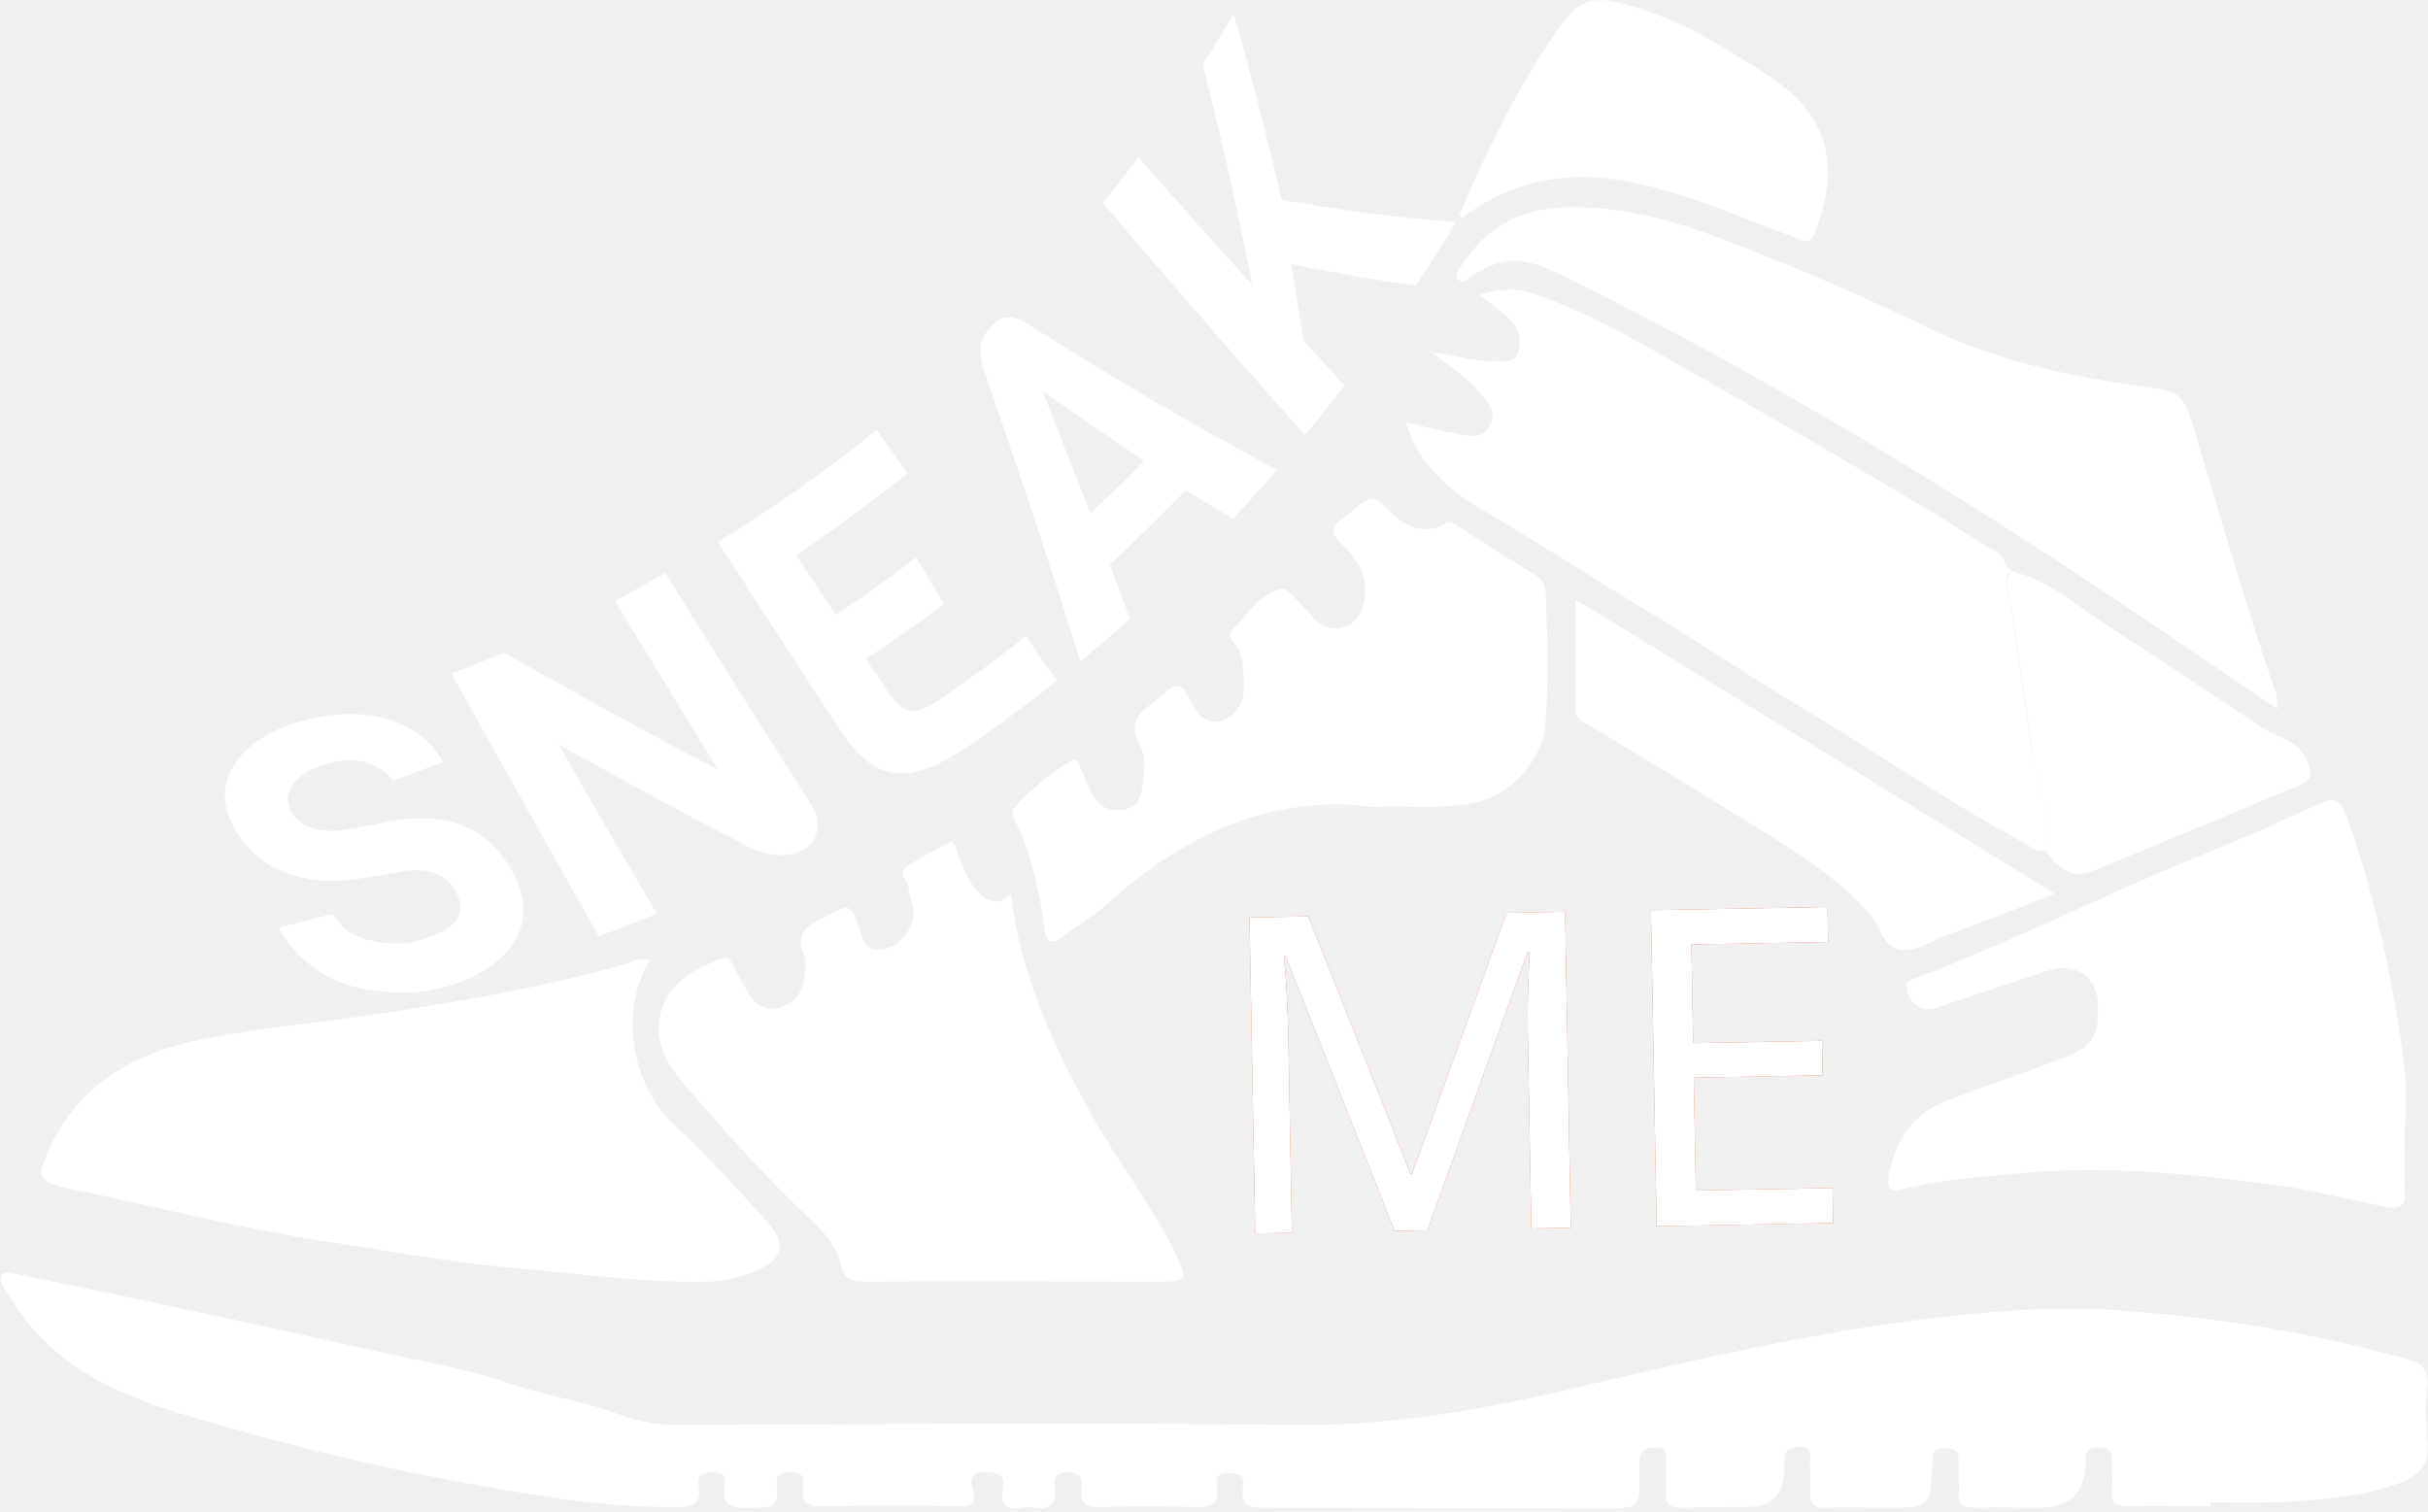
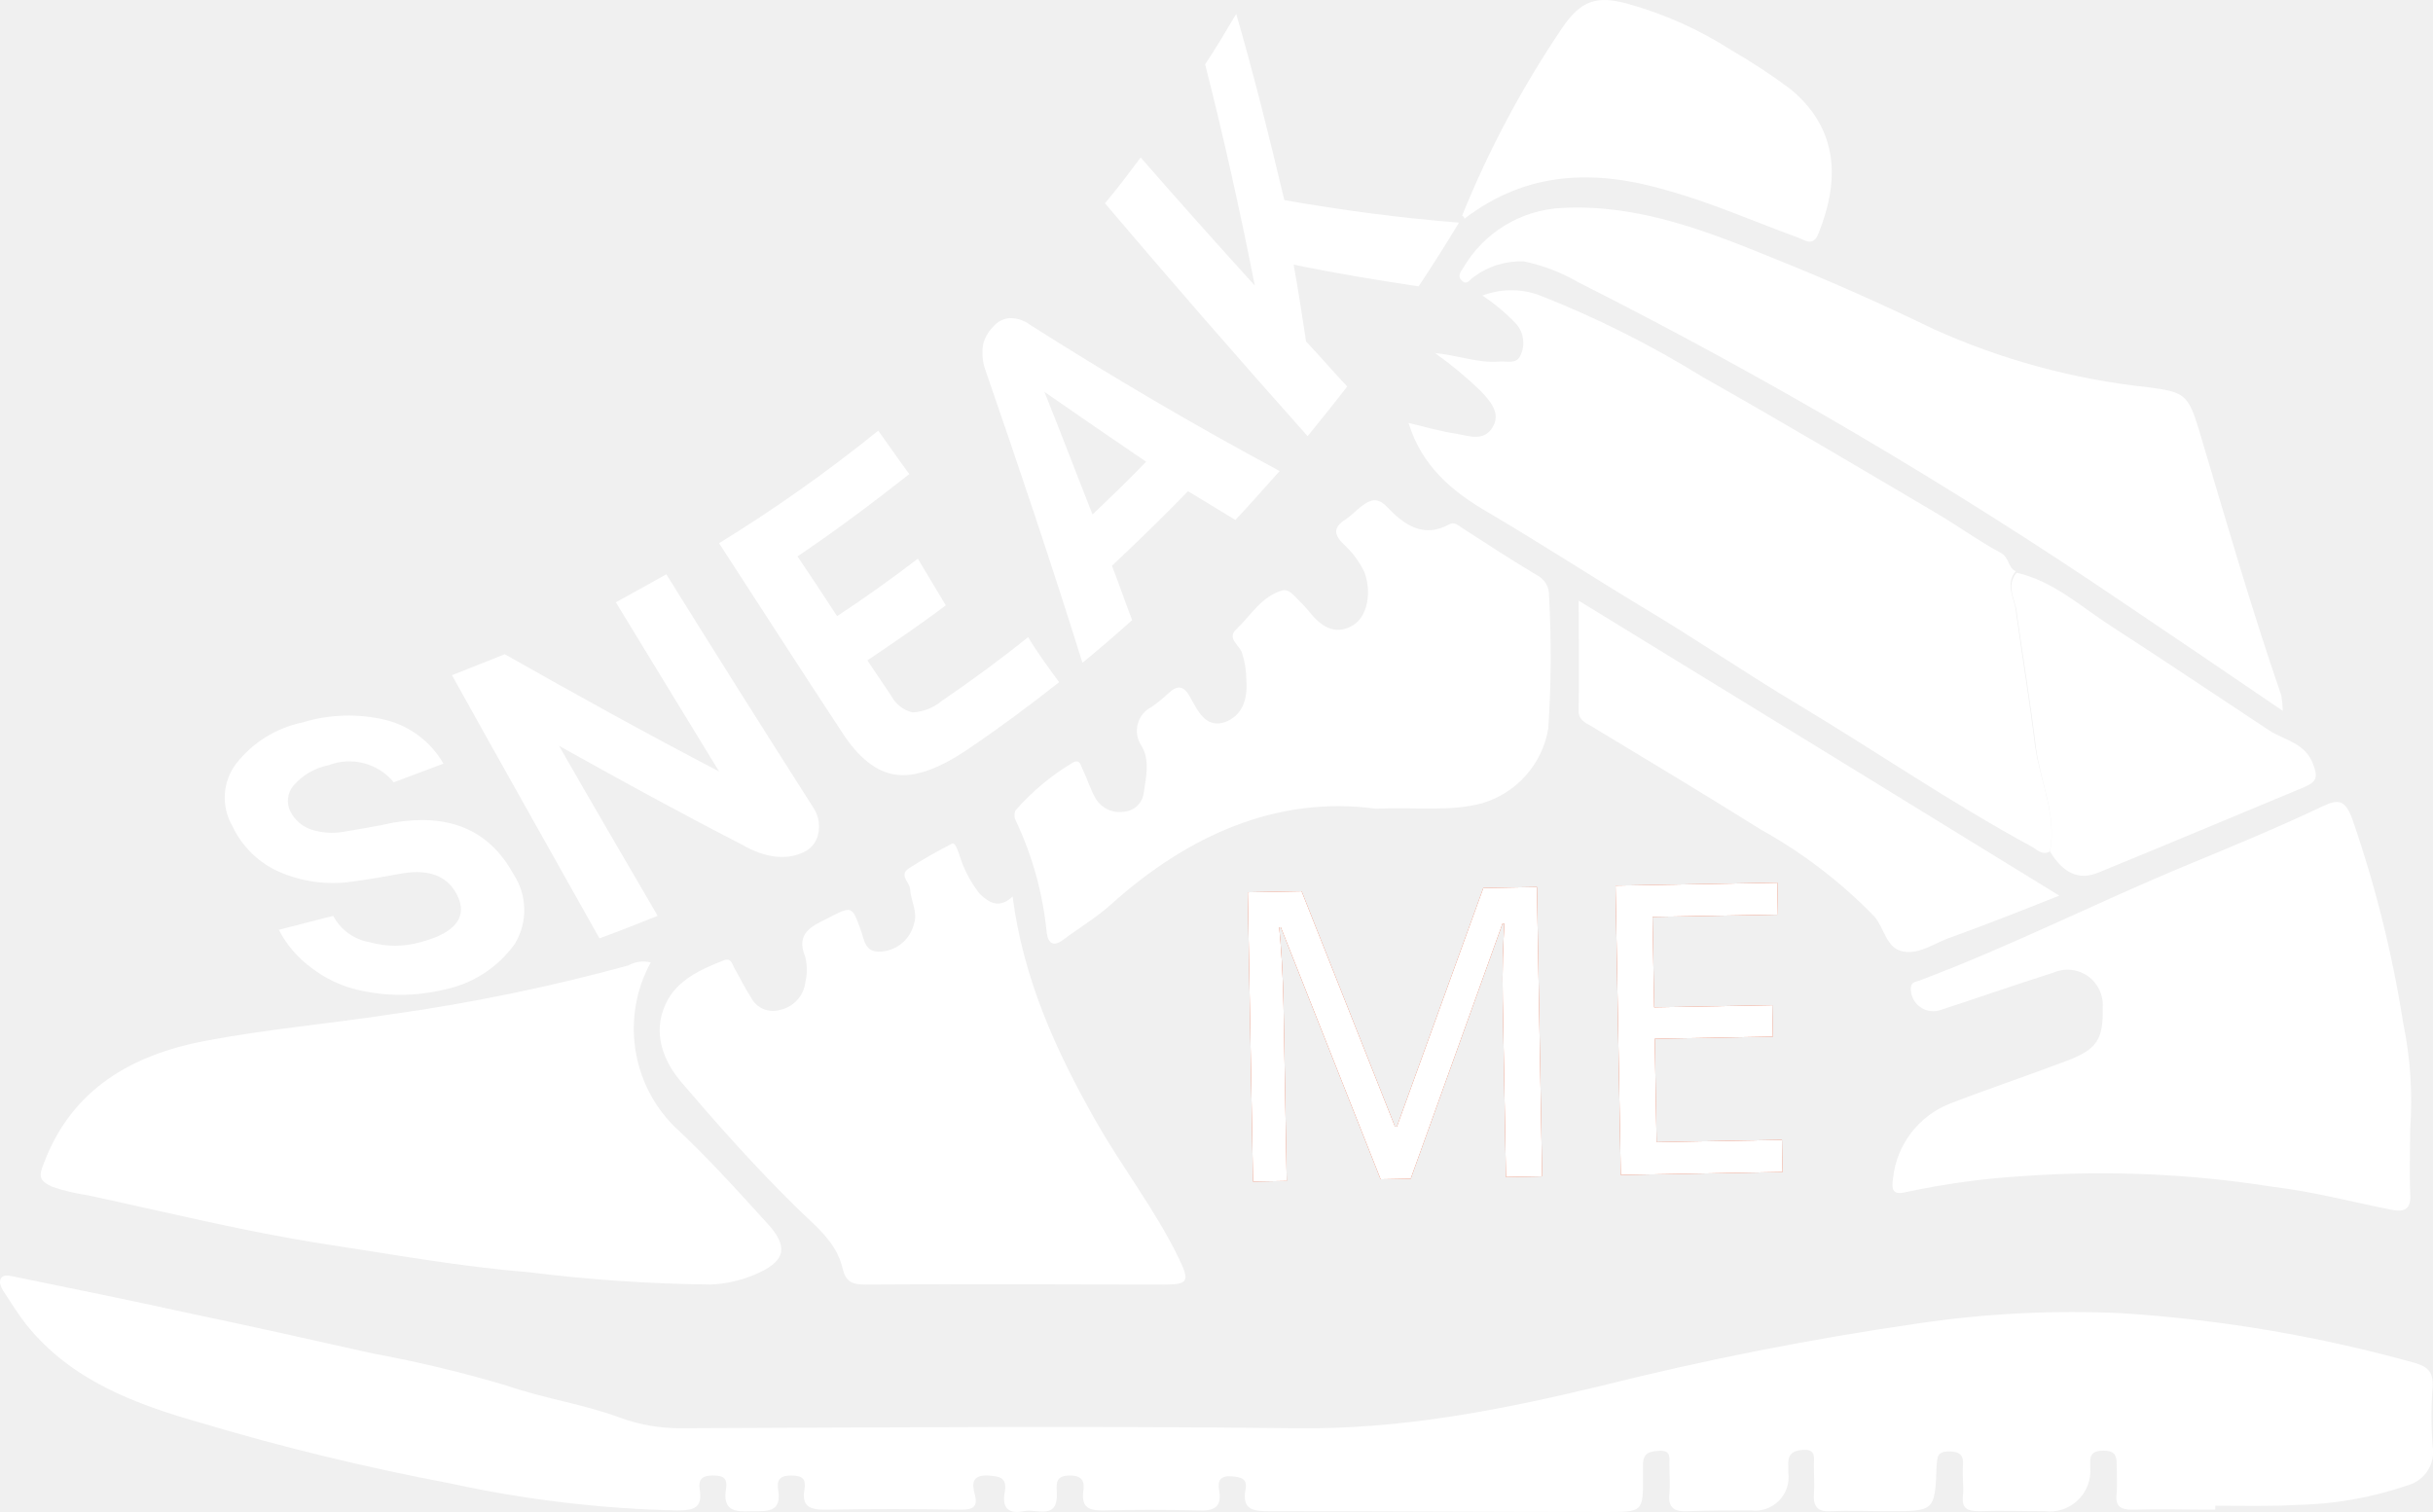
- <svg xmlns="http://www.w3.org/2000/svg" version="1.1" id="Calque_2_00000080178973748945775020000016798577185982754969_" x="0px" y="0px" viewBox="0 0 313.5 195.2" style="enable-background:new 0 0 313.5 195.2;" xml:space="preserve">
-   <style type="text/css">
- 	.st0{fill:#FFFFFF;}
- 	.st1{fill:#E04D23;}
- 	.st2{font-family:'Viga-Regular';}
- 	.st3{font-size:57.161px;}
- </style>
-   <g id="Calque_1-2">
-     <g>
-       <path class="st0" d="M285.4,194.5c-3.6,0-7.1-0.1-10.7,0c-1.6,0-2.2-0.5-2-2.1c0.1-1.3,0-2.6,0-3.9c0-1.2-0.5-1.6-1.7-1.6    s-1.8,0.4-1.7,1.6c0,0.2,0,0.4,0,0.6c-0.2,3.7-2.1,5.6-5.9,5.6c-2.8,0-5.6-0.1-8.4,0c-1.5,0-2.3-0.3-2.1-2c0.1-1.3-0.1-2.6,0-3.9    c0.1-1.3-0.4-1.8-1.8-1.8c-1.6,0-1.5,0.8-1.6,1.9c-0.2,5.8-0.3,5.8-6.1,5.8c-2.5,0-5.1-0.1-7.6,0c-1.6,0.1-2.2-0.6-2.1-2.2    c0.1-1.2,0-2.4,0-3.7c0-1,0.3-2.1-1.4-2c-1.5,0.1-2,0.7-1.9,2.1c0,0.3,0,0.6,0,0.8c0,3.2-1.6,4.9-4.8,4.9c-2.7,0-5.4,0-8.2,0.1    c-1.7,0.1-2.5-0.5-2.3-2.2c0.1-1.3,0-2.6,0-3.9c0-0.8,0.2-1.7-1.2-1.7c-1.1,0.1-2.1,0.1-2.2,1.6c0,0.6,0,1.1,0,1.7    c0,4.6,0,4.6-4.8,4.6c-14.4,0-28.9-0.1-43.3-0.1c-2,0-3.6-0.1-3.1-2.8c0.3-1.4-0.6-1.6-1.8-1.7c-1.5-0.1-1.8,0.6-1.6,1.8    c0.4,2.2-0.7,2.7-2.7,2.6c-4.1-0.1-8.3-0.1-12.4,0c-1.8,0-2.6-0.5-2.4-2.4c0.2-1.2,0-2.1-1.7-2.1s-1.8,0.8-1.7,2.1    c0.2,3.8-2.6,2.1-4.3,2.5c-2,0.4-2.8-0.5-2.4-2.5c0.3-1.9-0.7-2-2.2-2.1c-2.1-0.1-2,1.2-1.7,2.3c0.5,1.8-0.2,2.1-1.8,2.1    c-5.8-0.1-11.6-0.1-17.4,0c-2,0-3.1-0.4-2.7-2.6c0.2-1.3-0.2-1.8-1.7-1.8c-1.3,0-1.9,0.4-1.7,1.8c0.5,3-1.4,2.8-3.4,2.8    c-2.1,0.1-3.8,0-3.3-2.9c0.2-1.4-0.4-1.7-1.7-1.7c-1.4,0-1.9,0.5-1.7,1.8c0.4,2.4-0.8,2.7-2.9,2.7c-9.9,0.1-19.6-1.7-29.3-3.5    c-10.9-2-21.5-4.7-32.1-7.8c-8.4-2.4-16.6-5.4-22.4-12.6c-1.1-1.4-2-2.9-3-4.4c-0.3-0.5-0.7-1.3-0.1-1.8c0.3-0.3,1.1-0.1,1.6,0    c7.3,1.5,14.7,3,22,4.6c8.1,1.7,16.2,3.5,24.2,5.3c5.7,1.3,11.6,2.2,17.1,4.1c4.9,1.7,10,2.4,14.8,4.2c2.5,0.9,5,1.3,7.7,1.3    c26.4-0.1,52.7-0.3,79.1,0c13.4,0.2,26.3-2.3,39.2-5.4c13.6-3.2,27.2-6.3,41.1-8.1c8.7-1.1,17.4-1.9,26.2-1.3    c12.8,0.9,25.4,2.9,37.7,6.4c1.7,0.5,2.4,1.2,2.3,3.1c-0.2,2.5-0.2,5.1,0,7.6c0.3,2.8-1,4.1-3.3,5.1c-4.6,1.8-9.5,2.2-14.3,2.5    c-3.5,0.2-6.9,0.1-10.4,0.1C285.4,194.2,285.4,194.4,285.4,194.5L285.4,194.5z" />
-       <path class="st0" d="M83.9,124c-4.2,7-2,16.4,3,21.1c4.2,3.9,8,8.1,11.9,12.4c3,3.2,2.5,5.1-1.7,6.8c-1.7,0.7-3.5,1.1-5.4,1.2    c-7.9,0.2-15.8-0.9-23.6-1.6c-8.8-0.7-17.5-2.3-26.1-3.6c-10.3-1.6-20.4-4.1-30.6-6.3c-1.5-0.3-3.1-0.5-4.6-1.1    c-1.7-0.8-1.7-1.4-1.1-2.9c3.6-9.7,11.4-14.1,20.9-15.9c7.9-1.5,15.9-2.2,23.8-3.4c10.3-1.6,20.6-3.4,30.6-6.3    C81.9,124.1,82.7,123.6,83.9,124L83.9,124z" />
-       <path class="st0" d="M130.5,115.5c1.4,10.7,5.6,19.9,10.7,28.9c3.4,6,7.7,11.5,10.7,17.7c1.4,2.9,1.3,3.4-1.8,3.4    c-12.9,0-25.7-0.1-38.6,0c-1.7,0-2.5-0.4-2.9-2.1c-0.8-3.5-3.7-5.6-6-7.9c-5.2-5.1-10-10.5-14.7-16c-2.4-2.8-3.8-6.4-2.1-10.1    c1.4-3.1,4.5-4.5,7.6-5.7c0.9-0.3,1,0.6,1.3,1.1c0.7,1.2,1.3,2.5,2.1,3.7c0.9,1.4,2.2,2.1,3.8,1.6c1.8-0.5,2.9-1.7,3.2-3.5    c0.1-1.1,0.4-2.4,0-3.3c-1.3-3.1,0.9-4,2.9-5c3.1-1.6,3.1-1.6,4.2,1.4c0.5,1.3,0.5,3.1,2.7,2.9c2.3-0.2,3.5-1.6,4.2-3.6    c0.5-1.5-0.4-2.9-0.5-4.4c0-0.9-1.5-1.8-0.2-2.7c1.8-1.2,3.7-2.2,5.6-3.2c0.4-0.2,0.7,0.8,0.9,1.3c0.7,1.8,1.3,3.7,2.7,5.2    C127.4,116.2,128.7,117.2,130.5,115.5L130.5,115.5z" />
-       <path class="st0" d="M177.3,104.2c-12.6-1.7-24.1,3.3-34.2,12.4c-1.9,1.7-4.1,3-6.1,4.5c-1.2,0.9-1.9,0.5-2.1-0.9    c-0.7-5-1.6-9.9-4-14.5c-0.2-0.3-0.2-1.1,0-1.3c2.1-2.4,4.5-4.4,7.3-6.1c1-0.6,1.1,0.4,1.3,0.8c0.6,1.2,1,2.6,1.7,3.8    c0.8,1.3,2,1.8,3.6,1.7c1.6-0.2,2.5-1.3,2.6-2.5c0.3-2,0.8-4.2-0.3-6c-1.2-2.2-0.5-3.7,1.3-5c0.8-0.6,1.5-1.1,2.2-1.8    c1.2-1.1,2-0.9,2.8,0.6c0.9,1.6,1.9,3.9,4.3,3.2c2.4-0.8,3.1-3,2.9-5.5c-0.1-1.2-0.1-2.4-0.6-3.6c-0.4-0.9-1.9-1.8-0.7-2.9    c1.9-1.8,3.2-4.2,5.9-5c0.7-0.2,1.2,0.3,1.7,0.8c0.6,0.6,1.2,1.2,1.7,1.8c1.5,1.9,3.3,3.3,5.7,1.9c1.9-1.1,2.5-4.3,1.5-6.9    c-0.6-1.4-1.6-2.5-2.7-3.6c-1.2-1.2-1.3-2.1,0.2-3.1c0.8-0.5,1.4-1.2,2.2-1.8c1.1-0.8,2-1.2,3.3,0.2c2.1,2.2,4.6,4,7.9,2.2    c0.7-0.4,1.2,0.1,1.8,0.5c3.1,2,6.3,4.1,9.5,6c1.1,0.7,1.6,1.4,1.6,2.7c0.2,5.7,0.4,11.4-0.1,17.1c-0.4,4.2-4.4,8.6-8.5,9.6    C186.9,104.6,182.7,104,177.3,104.2L177.3,104.2z" />
-       <path class="st0" d="M203.4,77.4c20.9,12.8,41.1,25.2,61.9,38c-5,2-9.6,3.8-14.3,5.5c-1.9,0.7-3.8,2.1-5.8,1.7    c-2.2-0.4-2.4-3-3.7-4.5c-4.2-4.7-9.4-8-14.6-11.2c-7.2-4.5-14.5-8.9-21.8-13.3c-0.9-0.5-1.8-0.9-1.7-2.2    C203.5,86.9,203.4,82.5,203.4,77.4z" />
-       <path class="st0" d="M264.1,109.7c-1,0.6-1.7-0.3-2.5-0.7c-10.3-5.6-19.9-12.2-29.9-18.2c-6.7-4-13.1-8.4-19.8-12.4    c-6.8-4.1-13.4-8.4-20.2-12.4c-4.5-2.6-8.5-5.9-10.2-11.5c2.1,0.5,4.1,1.1,6.2,1.4c1.6,0.3,3.5,1,4.6-0.8c1.2-1.9-0.4-3.5-1.5-4.7    c-1.6-1.8-3.7-3.1-5.9-4.9c3,0.3,5.5,1.3,8.2,1.1c1-0.1,2.3,0.4,2.8-0.8c0.5-1.3,0.6-2.7-0.5-4c-1.1-1.4-2.6-2.3-4.4-3.7    c2.7-0.9,4.9-0.9,7.2-0.1c7.5,2.6,14.3,6.7,21.2,10.6c10.1,5.7,20.2,11.7,30.2,17.6c2.7,1.6,5.3,3.5,8.1,5c1.2,0.6,1,2,2,2.4    c-1.4,1.7-0.2,3.4,0,5c0.8,5.9,1.8,11.8,2.5,17.6C262.9,100.8,265,105.1,264.1,109.7L264.1,109.7z" />
-       <path class="st0" d="M310.5,145.5c0,3.1-0.1,5.7,0,8.2c0.2,2.3-0.9,2.5-2.7,2.1c-5-1-9.9-2.3-15-2.9c-10.5-1.4-21.2-2.4-31.8-1.4    c-5.2,0.5-10.4,0.8-15.5,2.1c-1.7,0.4-1.8-0.4-1.6-1.8c0.8-4.5,3-7.9,7.3-9.6c4.9-1.9,10-3.6,15-5.5c4-1.5,4.8-2.8,4.7-6.9    c-0.1-3.6-2.8-5.6-6.3-4.5c-5,1.6-9.9,3.3-14.8,4.9c-1.8,0.6-3.8-1.1-3.6-3c0.1-0.8,0.8-0.7,1.2-0.9c11.7-4.4,22.9-10.1,34.5-14.9    c5.8-2.4,11.6-4.8,17.3-7.5c2.1-1,2.9-0.8,3.8,1.5c3.1,8.6,5.1,17.5,6.6,26.4C310.4,136.5,311,141.3,310.5,145.5L310.5,145.5z" />
-       <path class="st0" d="M294.1,91.6c-7.2-4.9-13.8-9.4-20.5-13.9c-22.6-15.1-45.8-29.2-70.2-41.3c-2.2-1.1-4.4-2.3-7-2.7    c-2.5-0.3-4.5,0.8-6.5,2c-0.5,0.3-0.9,1.2-1.6,0.4c-0.5-0.5-0.1-1.1,0.2-1.5c3-4.7,7-7.4,12.8-7.8c9.7-0.5,18.4,2.9,27,6.4    c7,2.8,14,5.9,20.8,9.2c8.7,4.2,18,6.2,27.6,7.5c4.7,0.6,5.2,0.9,6.6,5.5c3.4,11.4,6.7,22.9,10.6,34.2C294,90,294,90.5,294.1,91.6    L294.1,91.6z" />
-       <path class="st0" d="M188.4,27.8c3.6-8.4,7.6-16.7,12.9-24.2c2.4-3.5,4.4-4.2,8.4-3.1c4.7,1.3,9.2,3.3,13.4,6    c2.6,1.6,5.2,3.1,7.6,5c6.3,5.2,6.3,11.9,3.6,18.6c-0.7,1.8-1.8,0.8-2.7,0.5c-5.5-2-10.9-4.4-16.6-6c-9.4-2.8-18.2-2.6-26.3,3.6    C188.7,28,188.6,27.9,188.4,27.8L188.4,27.8z" />
-       <path class="st0" d="M264.1,109.7c0.9-4.6-1.2-8.9-1.8-13.3c-0.7-5.9-1.7-11.8-2.5-17.6c-0.2-1.6-1.4-3.3,0-5    c4.8,1.1,8.3,4.4,12.2,6.9c6.8,4.4,13.5,8.9,20.3,13.4c2,1.3,4.7,1.6,5.7,4.4c0.6,1.6,0.5,2.2-1.1,2.9c-8.9,3.7-17.7,7.4-26.5,11    C267.8,113.5,265.8,112.5,264.1,109.7L264.1,109.7z" />
+ <svg xmlns="http://www.w3.org/2000/svg" width="168" height="104.428" viewBox="0 0 168 104.428">
+   <g id="sneak_me_white" transform="translate(-0.089 -0.021)">
+     <g id="Calque_1-2" transform="translate(0.089 0.021)">
+       <g id="Groupe_4" data-name="Groupe 4">
+         <path id="Tracé_18" data-name="Tracé 18" d="M153.054,180.511c-1.93,0-3.807-.054-5.737,0-.858,0-1.18-.268-1.072-1.126.054-.7,0-1.394,0-2.091,0-.643-.268-.858-.911-.858s-.965.214-.911.858v.322a2.81,2.81,0,0,1-3.163,3c-1.5,0-3-.054-4.5,0-.8,0-1.233-.161-1.126-1.072.054-.7-.054-1.394,0-2.091s-.214-.965-.965-.965c-.858,0-.8.429-.858,1.019-.107,3.11-.161,3.11-3.27,3.11-1.34,0-2.734-.054-4.075,0-.858.054-1.179-.322-1.126-1.179.054-.643,0-1.287,0-1.984,0-.536.161-1.126-.751-1.072-.8.054-1.072.375-1.019,1.126v.429a2.313,2.313,0,0,1-2.573,2.627c-1.448,0-2.9,0-4.4.054-.911.054-1.34-.268-1.233-1.179.054-.7,0-1.394,0-2.091,0-.429.107-.911-.643-.911-.59.054-1.126.054-1.179.858v.911c0,2.466,0,2.466-2.573,2.466-7.72,0-15.494-.054-23.215-.054-1.072,0-1.93-.054-1.662-1.5.161-.751-.322-.858-.965-.911-.8-.054-.965.322-.858.965.214,1.179-.375,1.448-1.448,1.394-2.2-.054-4.45-.054-6.648,0-.965,0-1.394-.268-1.287-1.287.107-.643,0-1.126-.911-1.126s-.965.429-.911,1.126c.107,2.037-1.394,1.126-2.305,1.34-1.072.214-1.5-.268-1.287-1.34.161-1.019-.375-1.072-1.179-1.126-1.126-.054-1.072.643-.911,1.233.268.965-.107,1.126-.965,1.126q-4.664-.08-9.329,0c-1.072,0-1.662-.214-1.448-1.394.107-.7-.107-.965-.911-.965-.7,0-1.019.214-.911.965.268,1.608-.751,1.5-1.823,1.5-1.126.054-2.037,0-1.769-1.555.107-.751-.214-.911-.911-.911-.751,0-1.019.268-.911.965.214,1.287-.429,1.448-1.555,1.448a81.649,81.649,0,0,1-15.709-1.876,171.223,171.223,0,0,1-17.21-4.182c-4.5-1.287-8.9-2.9-12.009-6.755C1.328,167,.845,166.2.309,165.392c-.161-.268-.375-.7-.054-.965.161-.161.59-.054.858,0,3.914.8,7.881,1.608,11.795,2.466,4.343.911,8.685,1.876,12.974,2.842a87.76,87.76,0,0,1,9.168,2.2c2.627.911,5.361,1.287,7.935,2.252a11.928,11.928,0,0,0,4.128.7c14.154-.054,28.254-.161,42.408,0,7.184.107,14.1-1.233,21.017-2.9a219.2,219.2,0,0,1,22.035-4.343,72.389,72.389,0,0,1,14.047-.7,98.988,98.988,0,0,1,20.212,3.431c.911.268,1.287.643,1.233,1.662a25.843,25.843,0,0,0,0,4.075,2.4,2.4,0,0,1-1.769,2.734,25.06,25.06,0,0,1-7.667,1.34c-1.876.107-3.7.054-5.576.054v.268Z" transform="translate(-0.089 -76.244)" fill="#fff" />
+         <path id="Tracé_19" data-name="Tracé 19" d="M47.457,123.931a9.546,9.546,0,0,0,1.608,11.312c2.252,2.091,4.289,4.343,6.38,6.648,1.608,1.716,1.34,2.734-.911,3.646a8.754,8.754,0,0,1-2.9.643,110.615,110.615,0,0,1-12.653-.858c-4.718-.375-9.382-1.233-13.993-1.93-5.522-.858-10.937-2.2-16.406-3.378a13.731,13.731,0,0,1-2.466-.59c-.911-.429-.911-.751-.59-1.555,1.93-5.2,6.112-7.56,11.205-8.525,4.235-.8,8.525-1.179,12.76-1.823A130.913,130.913,0,0,0,45.9,124.145a2.154,2.154,0,0,1,1.555-.214Z" transform="translate(-2.523 -57.462)" fill="#fff" />
+         <path id="Tracé_20" data-name="Tracé 20" d="M109.417,112.334c.751,5.737,3,10.669,5.737,15.494,1.823,3.217,4.128,6.166,5.737,9.49.751,1.555.7,1.823-.965,1.823-6.916,0-13.779-.054-20.695,0-.911,0-1.34-.214-1.555-1.126-.429-1.876-1.984-3-3.217-4.235-2.788-2.734-5.361-5.629-7.881-8.578-1.287-1.5-2.037-3.431-1.126-5.415.751-1.662,2.413-2.413,4.075-3.056.483-.161.536.322.7.59.375.643.7,1.34,1.126,1.984a1.7,1.7,0,0,0,2.037.858,2.225,2.225,0,0,0,1.716-1.876,3.935,3.935,0,0,0,0-1.769c-.7-1.662.483-2.145,1.555-2.681,1.662-.858,1.662-.858,2.252.751.268.7.268,1.662,1.448,1.555a2.513,2.513,0,0,0,2.252-1.93c.268-.8-.214-1.555-.268-2.359,0-.483-.8-.965-.107-1.448a33.319,33.319,0,0,1,3-1.716c.214-.107.375.429.483.7a8.154,8.154,0,0,0,1.448,2.788c.59.536,1.287,1.072,2.252.161Z" transform="translate(-39.499 -50.421)" fill="#fff" />
+         <path id="Tracé_21" data-name="Tracé 21" d="M155.707,85.772c-6.755-.911-12.921,1.769-18.336,6.648-1.019.911-2.2,1.608-3.27,2.413-.643.483-1.019.268-1.126-.483a23.344,23.344,0,0,0-2.145-7.774.793.793,0,0,1,0-.7,16.5,16.5,0,0,1,3.914-3.27c.536-.322.59.214.7.429.322.643.536,1.394.911,2.037a1.923,1.923,0,0,0,1.93.911,1.491,1.491,0,0,0,1.394-1.34c.161-1.072.429-2.252-.161-3.217a1.838,1.838,0,0,1,.7-2.681,10.277,10.277,0,0,0,1.18-.965c.643-.59,1.072-.483,1.5.322.483.858,1.019,2.091,2.305,1.716,1.287-.429,1.662-1.608,1.555-2.949a6.073,6.073,0,0,0-.322-1.93c-.214-.483-1.019-.965-.375-1.555,1.019-.965,1.716-2.252,3.163-2.681.375-.107.643.161.911.429.322.322.643.643.911.965.8,1.019,1.769,1.769,3.056,1.019,1.019-.59,1.34-2.305.8-3.7a6.3,6.3,0,0,0-1.448-1.93c-.643-.643-.7-1.126.107-1.662.429-.268.751-.643,1.179-.965.59-.429,1.072-.643,1.769.107,1.126,1.179,2.466,2.145,4.235,1.179.375-.214.643.054.965.268,1.662,1.072,3.378,2.2,5.093,3.217a1.531,1.531,0,0,1,.858,1.448,74.728,74.728,0,0,1-.054,9.168,6.5,6.5,0,0,1-4.557,5.147c-2.2.59-4.45.268-7.345.375Z" transform="translate(-60.698 -29.918)" fill="#fff" />
+         <path id="Tracé_22" data-name="Tracé 22" d="M203.4,77.4c11.205,6.863,22.035,13.511,33.187,20.373-2.681,1.072-5.147,2.037-7.667,2.949-1.019.375-2.037,1.126-3.11.911-1.18-.214-1.287-1.608-1.984-2.413a33.82,33.82,0,0,0-7.828-6c-3.86-2.413-7.774-4.772-11.688-7.131-.483-.268-.965-.483-.911-1.179C203.45,82.493,203.4,80.134,203.4,77.4Z" transform="translate(-94.394 -35.915)" fill="#fff" />
+         <path id="Tracé_23" data-name="Tracé 23" d="M225.785,76.168c-.536.322-.911-.161-1.34-.375-5.522-3-10.669-6.541-16.03-9.758-3.592-2.145-7.023-4.5-10.616-6.648-3.646-2.2-7.184-4.5-10.83-6.648-2.413-1.394-4.557-3.163-5.469-6.166,1.126.268,2.2.59,3.324.751.858.161,1.876.536,2.466-.429.643-1.019-.214-1.876-.8-2.52a27.4,27.4,0,0,0-3.163-2.627c1.608.161,2.949.7,4.4.59.536-.054,1.233.214,1.5-.429a1.987,1.987,0,0,0-.268-2.145,13.093,13.093,0,0,0-2.359-1.984,5.629,5.629,0,0,1,3.86-.054A70.3,70.3,0,0,1,201.82,43.41c5.415,3.056,10.83,6.273,16.191,9.436,1.448.858,2.842,1.876,4.343,2.681.643.322.536,1.072,1.072,1.287-.751.911-.107,1.823,0,2.681.429,3.163.965,6.326,1.34,9.436.375,2.466,1.5,4.772,1.019,7.238Z" transform="translate(-84.239 -17.365)" fill="#fff" />
+         <path id="Tracé_24" data-name="Tracé 24" d="M279.572,125.938c0,1.662-.054,3.056,0,4.4.107,1.233-.483,1.34-1.448,1.126-2.681-.536-5.308-1.233-8.042-1.555a75.622,75.622,0,0,0-17.049-.751,54.318,54.318,0,0,0-8.31,1.126c-.911.214-.965-.214-.858-.965a6.251,6.251,0,0,1,3.914-5.147c2.627-1.019,5.361-1.93,8.042-2.949,2.145-.8,2.573-1.5,2.52-3.7a2.43,2.43,0,0,0-3.378-2.413c-2.681.858-5.308,1.769-7.935,2.627a1.548,1.548,0,0,1-1.93-1.608c.054-.429.429-.375.643-.483,6.273-2.359,12.277-5.415,18.5-7.988,3.11-1.287,6.219-2.573,9.275-4.021,1.126-.536,1.555-.429,2.037.8a81.608,81.608,0,0,1,3.538,14.154,26.743,26.743,0,0,1,.483,7.345Z" transform="translate(-113.15 -47.942)" fill="#fff" />
+         <path id="Tracé_25" data-name="Tracé 25" d="M244.913,61.519c-3.86-2.627-7.4-5.04-10.991-7.452a339.225,339.225,0,0,0-37.637-22.142,12.7,12.7,0,0,0-3.753-1.448,5.388,5.388,0,0,0-3.485,1.072c-.268.161-.483.643-.858.214-.268-.268-.054-.59.107-.8a8.344,8.344,0,0,1,6.863-4.182c5.2-.268,9.865,1.555,14.476,3.431,3.753,1.5,7.506,3.163,11.152,4.932a48.48,48.48,0,0,0,14.8,4.021c2.52.322,2.788.483,3.538,2.949,1.823,6.112,3.592,12.277,5.683,18.336a9.68,9.68,0,0,1,.107,1.072Z" transform="translate(-87.283 -12.42)" fill="#fff" />
+         <path id="Tracé_26" data-name="Tracé 26" d="M188.4,14.914A70.065,70.065,0,0,1,195.316,1.94C196.6.063,197.675-.312,199.82.278A26.141,26.141,0,0,1,207,3.495a41.056,41.056,0,0,1,4.075,2.681c3.378,2.788,3.378,6.38,1.93,9.972-.375.965-.965.429-1.448.268-2.949-1.072-5.844-2.359-8.9-3.217-5.04-1.5-9.758-1.394-14.1,1.93,0-.107-.054-.161-.161-.214Z" transform="translate(-87.44 -0.021)" fill="#fff" />
+         <path id="Tracé_27" data-name="Tracé 27" d="M261.8,93.047c.482-2.466-.643-4.772-.965-7.131-.375-3.163-.911-6.326-1.34-9.436-.107-.858-.751-1.769,0-2.681,2.573.59,4.45,2.359,6.541,3.7,3.646,2.359,7.238,4.772,10.884,7.184,1.072.7,2.52.858,3.056,2.359.322.858.268,1.179-.59,1.555-4.772,1.984-9.49,3.967-14.208,5.9-1.394.59-2.466.054-3.378-1.448Z" transform="translate(-120.249 -34.245)" fill="#fff" />
+       </g>
    </g>
+     <g id="Groupe_6" data-name="Groupe 6" transform="translate(15.61 0.975)">
+       <g id="Groupe_5" data-name="Groupe 5">
+         <path id="Tracé_28" data-name="Tracé 28" d="M48.963,103.134a4.5,4.5,0,0,1,.107,4.825,7.909,7.909,0,0,1-4.879,3.163,12.832,12.832,0,0,1-6.058,0,8.345,8.345,0,0,1-3.11-1.5,7.559,7.559,0,0,1-2.252-2.627c1.233-.322,2.52-.643,3.753-.965a3.525,3.525,0,0,0,2.52,1.823,6.412,6.412,0,0,0,3.485,0c2.52-.643,3.324-1.823,2.52-3.324-.643-1.233-1.876-1.716-3.646-1.448-1.18.214-2.413.429-3.592.59a9.328,9.328,0,0,1-4.932-.643,6.469,6.469,0,0,1-3.324-3.217,3.89,3.89,0,0,1,.268-4.289,7.81,7.81,0,0,1,4.557-2.842,10.9,10.9,0,0,1,5.844-.161,6.388,6.388,0,0,1,3.914,3c-1.126.429-2.305.858-3.431,1.287a3.974,3.974,0,0,0-4.5-1.179,4.3,4.3,0,0,0-2.413,1.394,1.635,1.635,0,0,0-.214,1.823,2.531,2.531,0,0,0,1.448,1.233,4.746,4.746,0,0,0,2.145.161c1.18-.214,2.305-.375,3.485-.643C44.459,98.952,47.247,100.024,48.963,103.134Z" transform="translate(-29.039 -43.73)" fill="#fff" />
+         <path id="Tracé_29" data-name="Tracé 29" d="M73.1,74Q78,81.881,83.23,90.084a2.347,2.347,0,0,1,.375,1.769,1.775,1.775,0,0,1-.911,1.287c-1.233.643-2.734.483-4.4-.483-4.289-2.2-8.471-4.5-12.6-6.809,2.2,3.86,4.5,7.774,6.809,11.741-1.34.536-2.681,1.072-4.021,1.555C65,92.926,61.57,86.867,58.3,80.97c1.233-.483,2.413-.965,3.646-1.448,4.825,2.734,9.758,5.469,14.8,8.1-2.413-3.967-4.825-7.881-7.131-11.688C70.792,75.287,71.971,74.643,73.1,74Z" transform="translate(-42.612 -35.291)" fill="#fff" />
+         <path id="Tracé_30" data-name="Tracé 30" d="M116.183,72.871c-2.037,1.608-4.128,3.163-6.273,4.611-2.037,1.394-3.753,1.984-5.04,1.769-1.287-.161-2.573-1.179-3.7-2.949-2.9-4.4-5.683-8.739-8.471-13.028A104.318,104.318,0,0,0,103.691,55.5c.7.965,1.394,1.984,2.145,3-2.52,1.984-5.093,3.914-7.72,5.683.911,1.34,1.823,2.734,2.734,4.128,1.876-1.233,3.753-2.573,5.576-3.967l1.93,3.217c-1.769,1.34-3.592,2.573-5.415,3.807.536.8,1.126,1.662,1.662,2.466a2.25,2.25,0,0,0,1.448,1.126,3.426,3.426,0,0,0,2.037-.8c2.037-1.394,4.021-2.842,5.951-4.4C114.682,70.833,115.432,71.852,116.183,72.871Z" transform="translate(-58.569 -26.71)" fill="#fff" />
+         <path id="Tracé_31" data-name="Tracé 31" d="M147.134,51.553c-1.019,1.126-2.037,2.305-3.056,3.378-1.072-.643-2.2-1.34-3.27-1.984-1.716,1.769-3.485,3.485-5.254,5.147.483,1.233.911,2.52,1.394,3.753-1.126,1.019-2.252,1.984-3.431,2.949-2.145-6.863-4.4-13.564-6.7-20.212a3.591,3.591,0,0,1-.161-1.769,2.618,2.618,0,0,1,.7-1.233,1.666,1.666,0,0,1,1.126-.59,2.292,2.292,0,0,1,1.448.483C135.5,45.012,141.236,48.39,147.134,51.553Zm-9.222-.643c-2.359-1.608-4.718-3.217-7.023-4.825,1.126,2.788,2.2,5.629,3.324,8.471C135.446,53.376,136.679,52.2,137.912,50.91Z" transform="translate(-74.294 -19.975)" fill="#fff" />
+         <path id="Tracé_32" data-name="Tracé 32" d="M154.785,14.667c3.967.7,7.988,1.233,12.063,1.555-.911,1.5-1.823,2.949-2.788,4.4-2.9-.429-5.79-.911-8.632-1.5.322,1.769.59,3.538.858,5.308.965,1.019,1.876,2.091,2.842,3.11-.911,1.179-1.823,2.305-2.734,3.431q-7.238-8.122-13.993-16.084c.858-1.019,1.662-2.091,2.466-3.163q3.86,4.423,7.881,8.846c-1.019-5.147-2.145-10.24-3.431-15.28.751-1.126,1.448-2.305,2.145-3.485C152.694,6.035,153.766,10.378,154.785,14.667Z" transform="translate(-81.623 -1.8)" fill="#fff" />
+       </g>
+     </g>
+     <text id="ME" transform="translate(83.892 81.678) rotate(-1.037)" fill="#e04d23" font-size="28" font-family="Viga-Regular, Viga">
+       <tspan x="0" y="0">ME</tspan>
+     </text>
+     <text id="ME-2" data-name="ME" transform="translate(83.892 81.678) rotate(-1.037)" fill="#fff" font-size="28" font-family="Viga-Regular, Viga">
+       <tspan x="0" y="0">ME</tspan>
+     </text>
  </g>
-   <g>
-     <g>
-       <path class="st0" d="M66.2,112.6c1.8,3.2,1.9,6.3,0.2,9c-1.7,2.7-4.7,4.7-9.1,5.9c-3.4,0.9-7.2,0.9-11.3,0c-2-0.5-4-1.4-5.8-2.8    c-1.8-1.3-3.2-3-4.2-4.9c2.3-0.6,4.7-1.2,7-1.8c0.9,1.7,2.4,2.9,4.7,3.4c2.2,0.6,4.4,0.6,6.5,0c4.7-1.2,6.2-3.4,4.7-6.2    c-1.2-2.3-3.5-3.2-6.8-2.7c-2.2,0.4-4.5,0.8-6.7,1.1c-3.4,0.4-6.5,0-9.2-1.2c-2.7-1.1-4.8-3.2-6.2-6c-1.4-2.9-1.3-5.5,0.5-8    c1.7-2.5,4.6-4.2,8.5-5.3c4-1.1,7.5-1.2,10.9-0.3c3.3,1,5.7,2.8,7.3,5.6c-2.1,0.8-4.3,1.6-6.4,2.4c-2.1-2.5-4.9-3.2-8.4-2.2    c-2.2,0.6-3.7,1.5-4.5,2.6s-1,2.2-0.4,3.4c0.6,1.1,1.5,1.9,2.7,2.3s2.6,0.5,4,0.3c2.2-0.4,4.3-0.7,6.5-1.2    C57.8,104.8,63,106.8,66.2,112.6z" />
-       <path class="st0" d="M85.9,74c6.1,9.8,12.4,19.8,18.9,30c0.7,1.1,0.9,2.1,0.7,3.3c-0.2,1.1-0.8,1.9-1.7,2.4    c-2.3,1.2-5.1,0.9-8.2-0.9c-8-4.1-15.8-8.4-23.5-12.7c4.1,7.2,8.4,14.5,12.7,21.9c-2.5,1-5,2-7.5,2.9C70.8,109.3,64.4,98,58.3,87    c2.3-0.9,4.5-1.8,6.8-2.7c9,5.1,18.2,10.2,27.6,15.1c-4.5-7.4-9-14.7-13.3-21.8C81.6,76.4,83.8,75.2,85.9,74z" />
-       <path class="st0" d="M136.5,87.9c-3.8,3-7.7,5.9-11.7,8.6c-3.8,2.6-7,3.7-9.4,3.3c-2.4-0.3-4.8-2.2-6.9-5.5    C103.1,86.1,97.9,78,92.7,70c7.1-4.4,14-9.2,20.5-14.5c1.3,1.8,2.6,3.7,4,5.6c-4.7,3.7-9.5,7.3-14.4,10.6c1.7,2.5,3.4,5.1,5.1,7.7    c3.5-2.3,7-4.8,10.4-7.4c1.2,2,2.4,4,3.6,6c-3.3,2.5-6.7,4.8-10.1,7.1c1,1.5,2.1,3.1,3.1,4.6c0.9,1.3,1.8,2,2.7,2.1    c0.9,0.1,2.2-0.4,3.8-1.5c3.8-2.6,7.5-5.3,11.1-8.2C133.7,84.1,135.1,86,136.5,87.9z" />
-       <path class="st0" d="M164.9,60.7c-1.9,2.1-3.8,4.3-5.7,6.3c-2-1.2-4.1-2.5-6.1-3.7c-3.2,3.3-6.5,6.5-9.8,9.6    c0.9,2.3,1.7,4.7,2.6,7c-2.1,1.9-4.2,3.7-6.4,5.5c-4-12.8-8.2-25.3-12.5-37.7c-0.4-1.4-0.5-2.5-0.3-3.3s0.6-1.6,1.3-2.3    c0.7-0.7,1.4-1.1,2.1-1.1c0.7-0.1,1.6,0.2,2.7,0.9C143.2,48.5,153.9,54.8,164.9,60.7z M147.7,59.5c-4.4-3-8.8-6-13.1-9    c2.1,5.2,4.1,10.5,6.2,15.8C143.1,64.1,145.4,61.9,147.7,59.5z" />
-       <path class="st0" d="M165.5,25.8c7.4,1.3,14.9,2.3,22.5,2.9c-1.7,2.8-3.4,5.5-5.2,8.2c-5.4-0.8-10.8-1.7-16.1-2.8    c0.6,3.3,1.1,6.6,1.6,9.9c1.8,1.9,3.5,3.9,5.3,5.8c-1.7,2.2-3.4,4.3-5.1,6.4c-9-10.1-17.7-20.1-26.1-30c1.6-1.9,3.1-3.9,4.6-5.9    c4.8,5.5,9.7,11,14.7,16.5c-1.9-9.6-4-19.1-6.4-28.5c1.4-2.1,2.7-4.3,4-6.5C161.6,9.7,163.6,17.8,165.5,25.8z" />
-     </g>
-   </g>
-   <text transform="matrix(0.9998 -1.808521e-02 1.808521e-02 0.9998 156.526 159.3779)" class="st1 st2 st3">ME</text>
-   <text transform="matrix(0.9998 -1.808521e-02 1.808521e-02 0.9998 156.526 159.3779)" class="st0 st2 st3">ME</text>
</svg>
